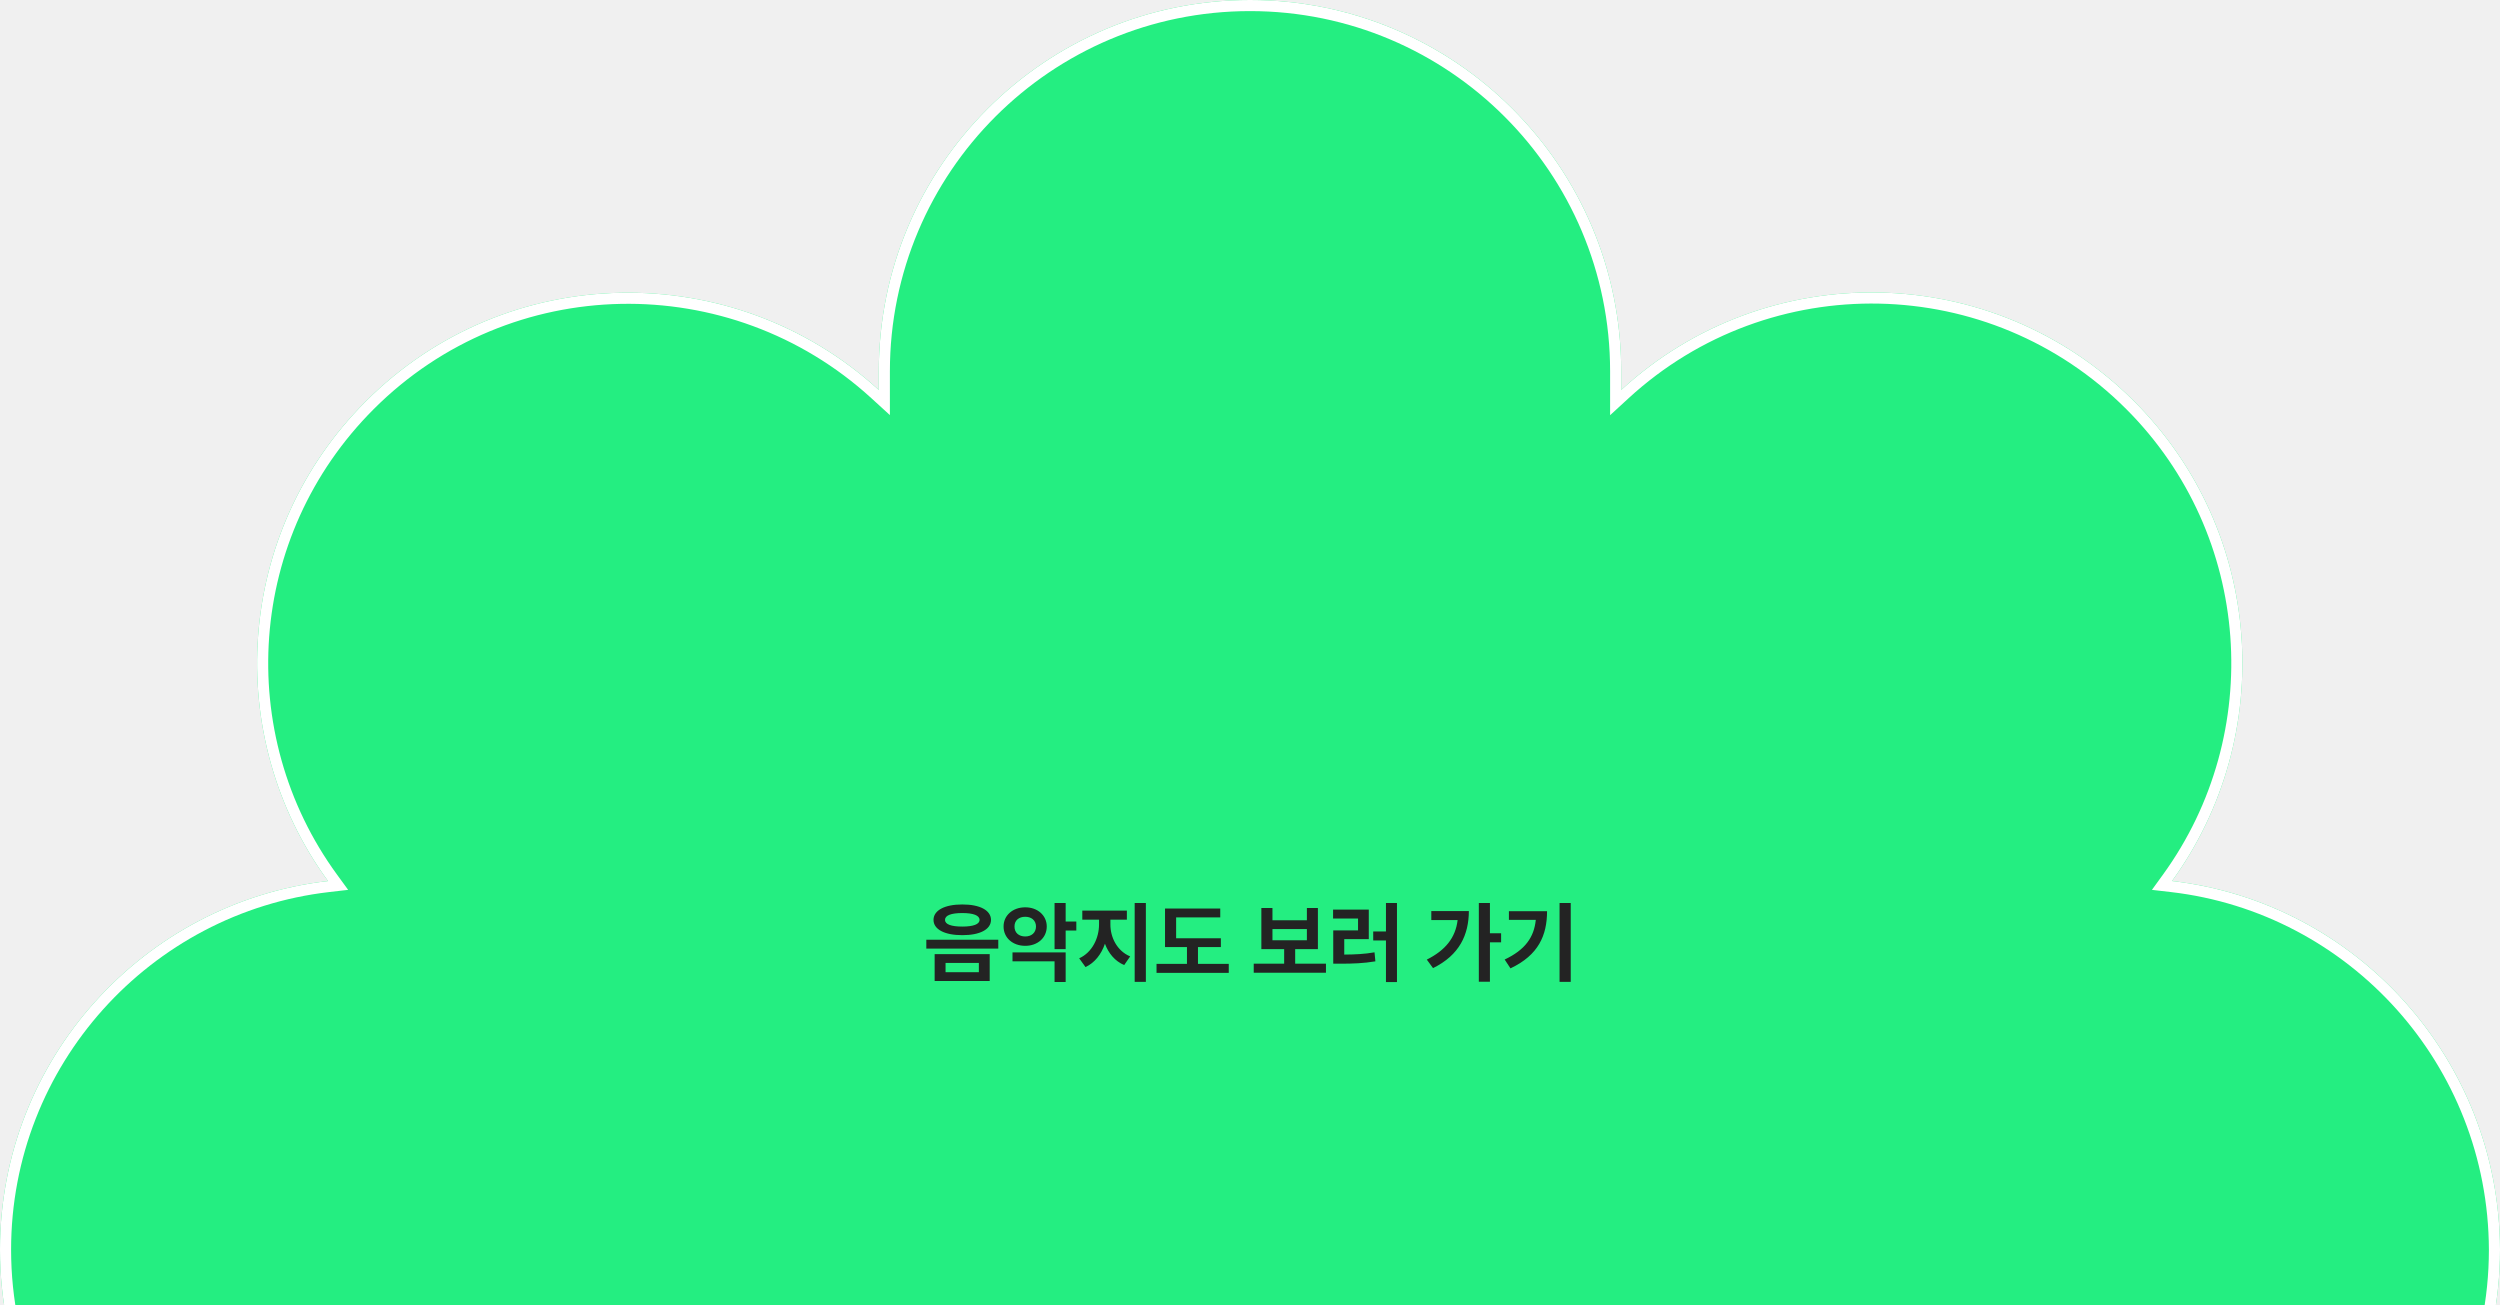
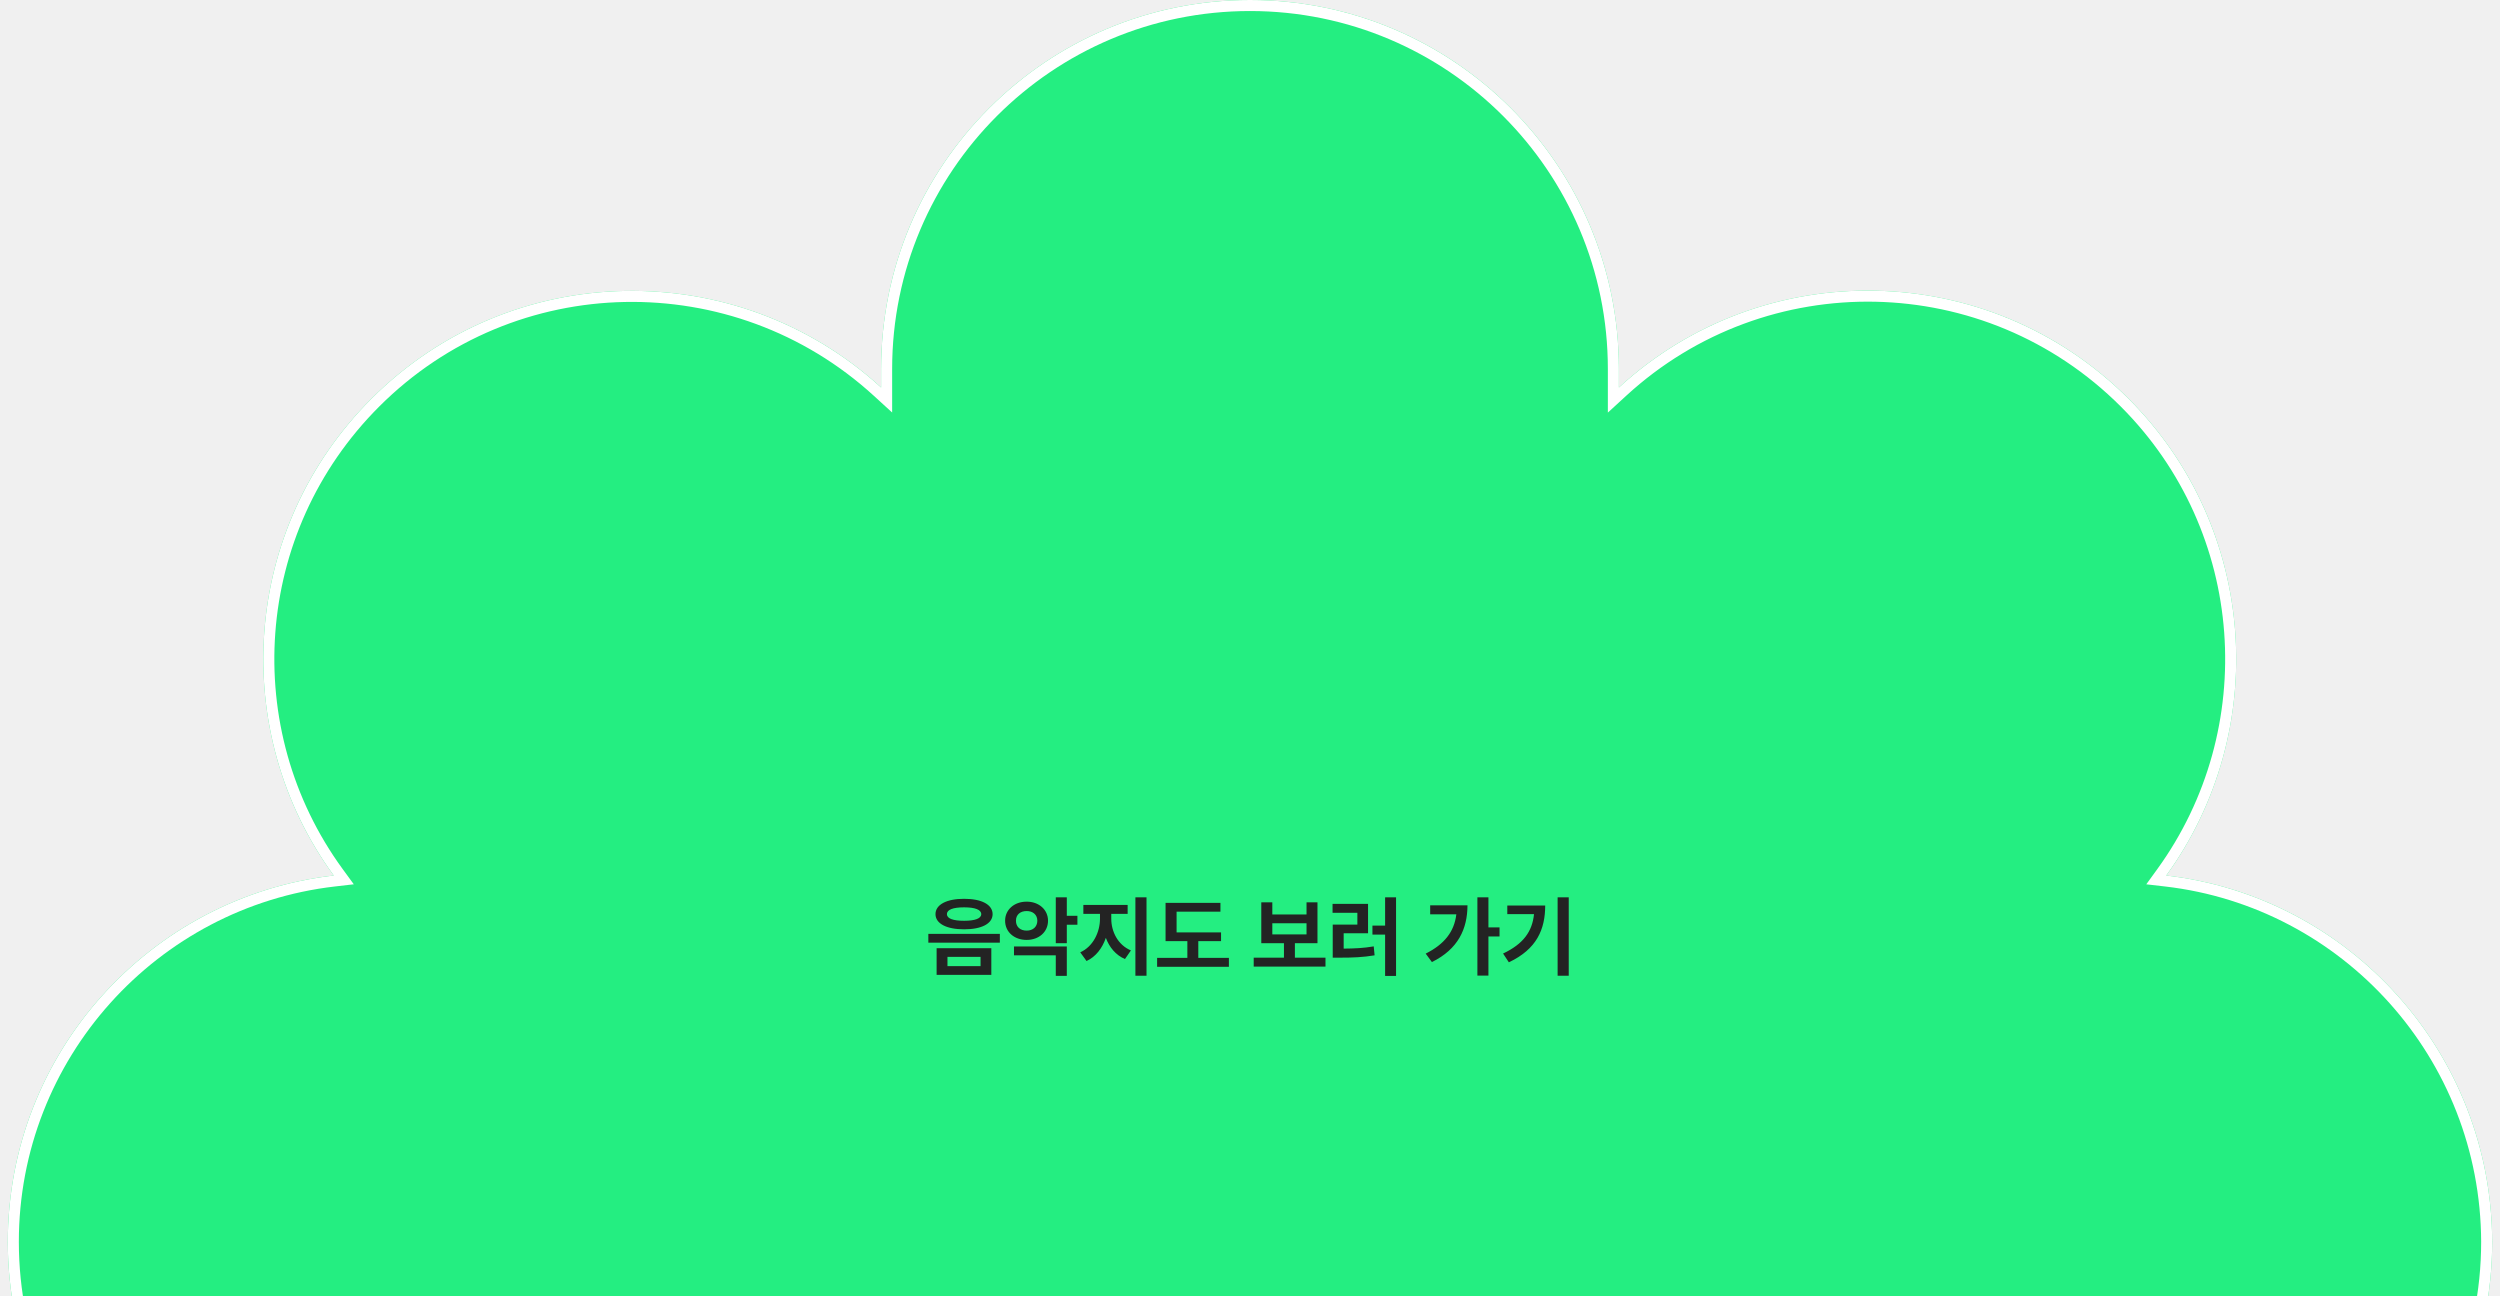
- <svg xmlns="http://www.w3.org/2000/svg" width="901" height="470" viewBox="0 0 901 470" fill="none">
+ <svg xmlns="http://www.w3.org/2000/svg" width="544" height="282" viewBox="0 0 901 470" fill="none">
  <g filter="url(#filter0_b_226_33)">
    <path d="M782.801 317.52C820.682 265.24 816.127 191.615 769.135 144.611C718.307 93.769 636.79 92.33 584.283 140.534V133.819C584.283 59.955 524.345 0 450.5 0C376.655 0 316.717 59.955 316.717 133.819V140.534C264.21 92.57 182.693 93.769 131.865 144.611C84.634 191.855 80.078 265.24 118.199 317.52C51.787 325.195 0 381.792 0 450.38C0 524.244 59.939 584.199 133.783 584.199H140.497L132.105 592.593C79.838 644.873 79.838 729.529 132.105 781.81C183.173 832.891 265.649 834.091 317.915 784.688C326.547 850.158 382.649 901 450.5 901C518.351 901 574.453 850.398 583.085 784.688C635.591 833.851 717.827 832.891 768.895 781.81C821.162 729.529 821.162 644.873 768.895 592.593L760.504 584.199H767.217C841.061 584.199 901 524.244 901 450.38C900.76 381.792 849.213 325.195 782.801 317.52Z" fill="#24EE81" />
    <path d="M781.181 316.347L779.176 319.115L782.571 319.507C847.98 327.065 898.764 382.815 899 450.387C898.996 523.144 839.954 582.199 767.217 582.199H760.504H755.676L759.089 585.613L767.481 594.007C818.966 645.506 818.966 728.896 767.481 780.396C717.181 830.709 636.176 831.659 584.452 783.228L581.609 780.566L581.102 784.427C572.599 849.157 517.332 899 450.5 899C383.671 899 328.401 848.92 319.898 784.426L319.387 780.545L316.542 783.234C265.065 831.891 183.825 830.714 133.52 780.396C82.034 728.896 82.034 645.506 133.52 594.007L141.911 585.613L145.324 582.199H140.497H133.783C61.044 582.199 2 523.14 2 450.38C2 382.82 53.014 327.066 118.429 319.507L121.836 319.113L119.815 316.342C82.267 264.847 86.754 192.563 133.28 146.025C183.344 95.947 263.643 94.761 315.368 142.011L318.717 145.07V140.534V133.819C318.717 61.059 377.76 2 450.5 2C523.24 2 582.283 61.059 582.283 133.819V140.534V145.085L585.636 142.007C637.355 94.526 717.652 95.943 767.72 146.025C814.004 192.321 818.497 264.847 781.181 316.347Z" stroke="white" stroke-width="4" />
  </g>
  <path d="M346.812 325.969C353.141 325.953 357.141 328.062 357.156 331.531C357.141 334.984 353.141 337.047 346.812 337.031C340.516 337.047 336.438 334.984 336.438 331.531C336.438 328.062 340.516 325.953 346.812 325.969ZM333.844 341.875V338.688H359.781V341.875H333.844ZM336.844 353.562V343.875H356.688V353.562H336.844ZM340.594 331.531C340.562 333.125 342.828 333.938 346.812 333.938C350.734 333.938 353.031 333.125 353.031 331.531C353.031 329.891 350.734 329.062 346.812 329.062C342.828 329.062 340.562 329.891 340.594 331.531ZM340.781 350.375H352.781V347.031H340.781V350.375ZM369.5 327C373.906 326.984 377.25 329.891 377.25 333.906C377.25 338.016 373.906 340.891 369.5 340.875C365.047 340.891 361.672 338.016 361.688 333.906C361.672 329.891 365.047 326.984 369.5 327ZM364.906 346.469V343.25H384.062V353.906H380.062V346.469H364.906ZM365.625 333.906C365.594 336.203 367.266 337.516 369.5 337.5C371.688 337.516 373.359 336.203 373.375 333.906C373.359 331.688 371.688 330.391 369.5 330.406C367.266 330.391 365.594 331.688 365.625 333.906ZM380.062 342.062V325.438H384.062V332.125H387.906V335.375H384.062V342.062H380.062ZM400.188 333.188C400.172 337.781 402.547 342.703 407.312 344.688L405.156 347.812C401.812 346.391 399.5 343.562 398.219 340.125C396.938 343.859 394.578 346.984 391.219 348.531L388.938 345.375C393.656 343.266 396.094 338 396.094 333.188V331.438H390.062V328.188H406.125V331.438H400.188V333.188ZM408.938 353.875V325.438H412.969V353.875H408.938ZM440 338.156V341.312H431.75V347.375H442.844V350.625H416.812V347.375H427.781V341.312H419.875V327.438H439.781V330.625H423.875V338.156H440ZM477.875 347.312V350.562H451.844V347.312H462.812V342.062H454.594V327.25H458.594V331.656H471V327.25H474.969V342.062H466.781V347.312H477.875ZM458.594 338.875H471V334.844H458.594V338.875ZM503.469 325.438V353.938H499.5V338.938H494.906V335.688H499.5V325.438H503.469ZM480.438 331.031V327.812H493.312V338.469H484.469V344.031C488.391 344 491.703 343.859 495.375 343.219L495.688 346.469C491.469 347.172 487.609 347.328 482.844 347.312H480.5V335.312H489.438V331.031H480.438ZM536.969 325.438V336.344H541V339.625H536.969V353.812H532.969V325.438H536.969ZM514.219 345.844C520.953 342.469 524.578 337.938 525.328 331.594H515.844V328.344H529.375C529.344 336.844 526.031 344.203 516.469 348.906L514.219 345.844ZM566.094 325.438V353.875H562.062V325.438H566.094ZM542.281 345.812C549.625 342.344 552.859 337.844 553.5 331.531H543.812V328.406H557.562C557.547 337.031 554.531 344.203 544.375 349L542.281 345.812Z" fill="#232323" />
  <defs>
    <filter id="filter0_b_226_33" x="-4" y="-4" width="909" height="909" filterUnits="userSpaceOnUse" color-interpolation-filters="sRGB">
      <feFlood flood-opacity="0" result="BackgroundImageFix" />
      <feGaussianBlur in="BackgroundImageFix" stdDeviation="2" />
      <feComposite in2="SourceAlpha" operator="in" result="effect1_backgroundBlur_226_33" />
      <feBlend mode="normal" in="SourceGraphic" in2="effect1_backgroundBlur_226_33" result="shape" />
    </filter>
  </defs>
</svg>
